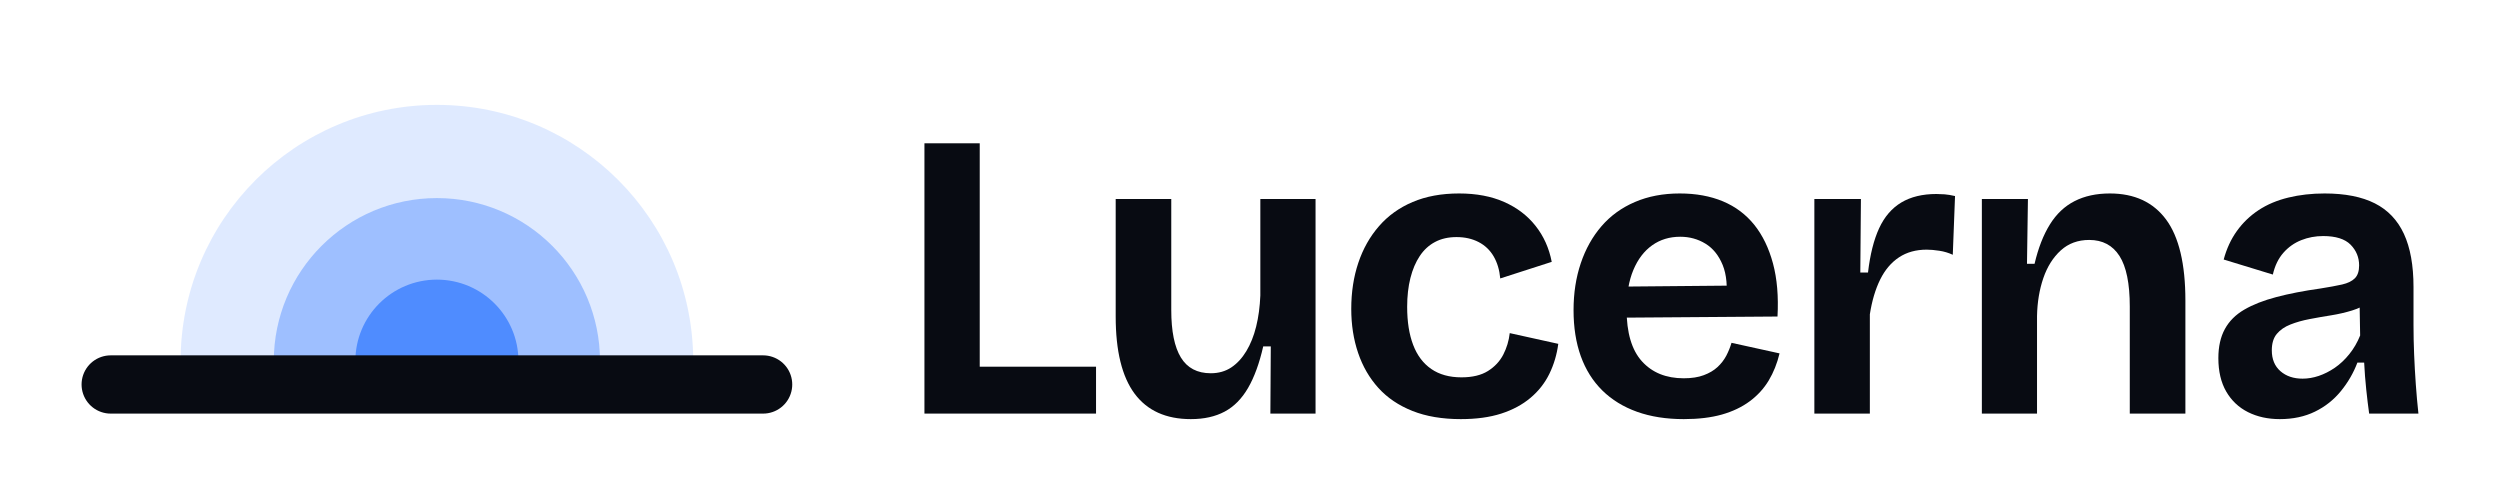
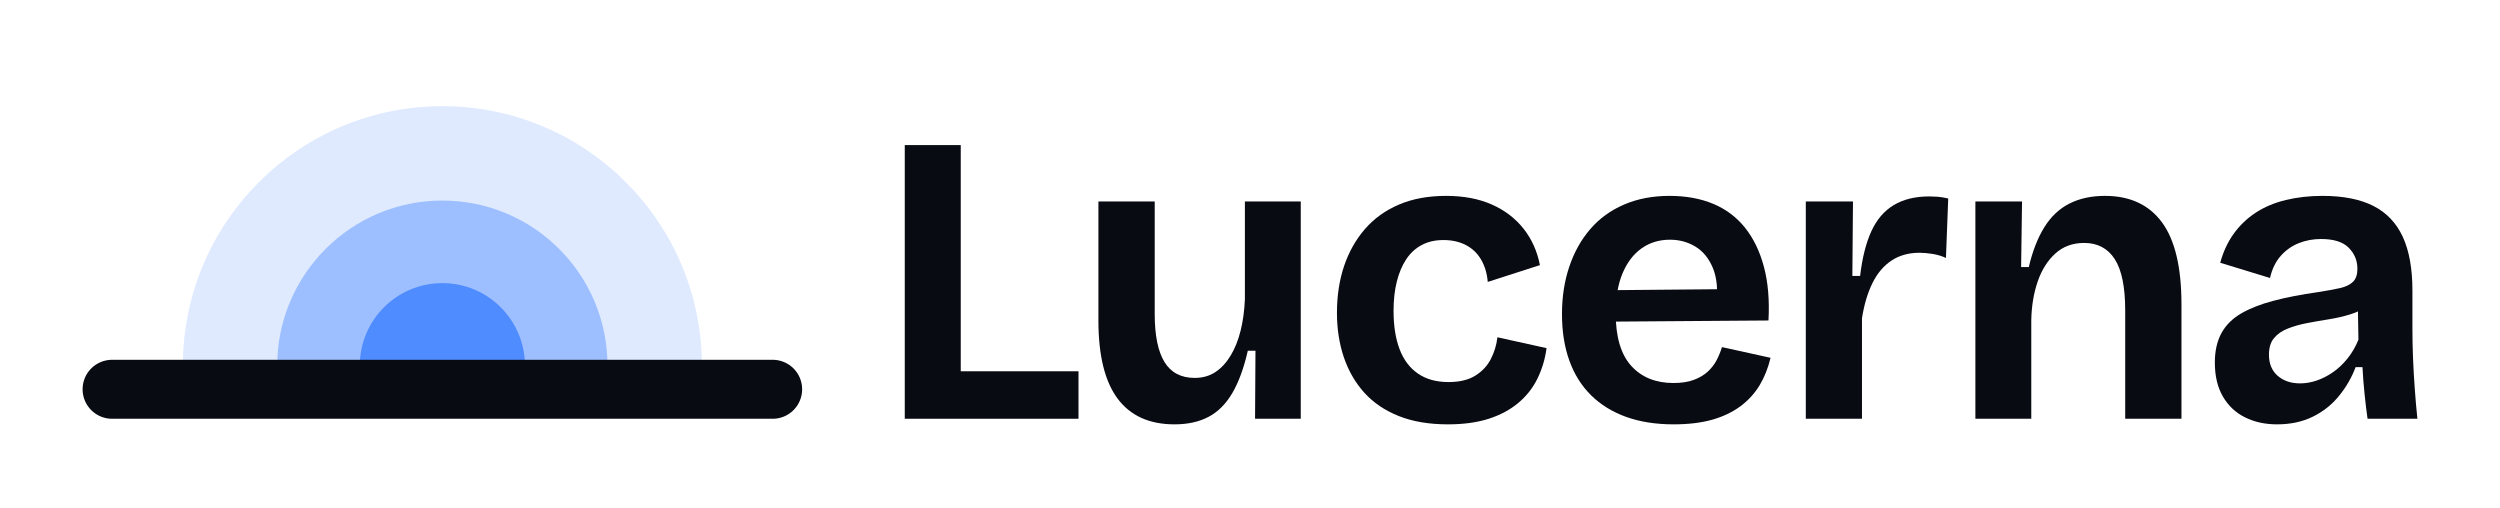
- <svg xmlns="http://www.w3.org/2000/svg" viewBox="-19.92 -100.99 610.45 122.33">
+ <svg xmlns="http://www.w3.org/2000/svg" viewBox="-19.92 -100.99 602.92 122.33">
  <g transform="translate(-4.27 -132.28) scale(2.8448)">
    <path d="M10 42a22 22 0 0 1 44 0Z" fill="#4f8cff" opacity=".18" />
    <path d="M18 42a14 14 0 0 1 28 0Z" fill="#4f8cff" opacity=".45" />
    <path d="M25 42a7 7 0 0 1 14 0Z" fill="#4f8cff" />
    <path d="M4 44H60" stroke="#080b12" stroke-width="5" stroke-linecap="round" />
  </g>
-   <path d="M205.81 0V-66H219.31V0ZM208.73 0V-11.45H247.71V0Z" fill="#080b12" />
-   <path d="M270.86 1.35Q261.76 1.35 257.13 -4.86Q252.51 -11.08 252.51 -23.7V-52.4H266.08V-25.28Q266.08 -17.53 268.43 -13.69Q270.78 -9.85 275.73 -9.85Q278.58 -9.85 280.72 -11.26Q282.86 -12.68 284.41 -15.25Q285.96 -17.82 286.81 -21.26Q287.66 -24.7 287.83 -28.83V-52.4H301.31V-21.5V0H290.28L290.38 -16.4H288.53Q287.13 -10.23 284.83 -6.26Q282.53 -2.3 279.11 -0.48Q275.68 1.35 270.86 1.35Z" fill="#080b12" />
-   <path d="M336.78 1.35Q329.98 1.35 324.96 -0.65Q319.93 -2.65 316.66 -6.26Q313.38 -9.88 311.71 -14.8Q310.03 -19.73 310.03 -25.55Q310.03 -31.7 311.76 -36.83Q313.48 -41.95 316.8 -45.76Q320.11 -49.58 325.01 -51.66Q329.91 -53.75 336.36 -53.75Q342.68 -53.75 347.37 -51.67Q352.06 -49.6 355.03 -45.84Q358.01 -42.08 358.98 -37.05L346.41 -33Q346.13 -36.1 344.8 -38.39Q343.46 -40.68 341.12 -41.89Q338.78 -43.1 335.73 -43.1Q332.73 -43.1 330.5 -41.91Q328.26 -40.73 326.76 -38.48Q325.26 -36.23 324.47 -33.09Q323.68 -29.95 323.68 -26.05Q323.68 -20.6 325.15 -16.76Q326.61 -12.93 329.57 -10.89Q332.53 -8.85 336.93 -8.85Q340.93 -8.85 343.41 -10.4Q345.88 -11.95 347.15 -14.4Q348.41 -16.85 348.73 -19.65L360.58 -17.03Q360.06 -13.1 358.4 -9.7Q356.73 -6.3 353.78 -3.83Q350.83 -1.35 346.65 0Q342.46 1.35 336.78 1.35Z" fill="#080b12" />
-   <path d="M391.23 1.35Q384.81 1.35 379.81 -0.44Q374.81 -2.23 371.33 -5.65Q367.86 -9.08 366.08 -14.01Q364.31 -18.95 364.31 -25.25Q364.31 -31.48 366.07 -36.7Q367.83 -41.93 371.13 -45.75Q374.43 -49.58 379.28 -51.66Q384.13 -53.75 390.23 -53.75Q396.18 -53.75 400.78 -51.83Q405.38 -49.9 408.45 -46.08Q411.51 -42.25 413.01 -36.65Q414.51 -31.05 414.11 -23.7L373.08 -23.4V-30.98L406.26 -31.28L401.53 -27.28Q402.16 -32.77 400.72 -36.29Q399.28 -39.8 396.52 -41.49Q393.76 -43.18 390.36 -43.18Q386.43 -43.18 383.5 -41.09Q380.56 -39 378.91 -35.06Q377.26 -31.12 377.26 -25.48Q377.26 -16.9 381.01 -12.76Q384.76 -8.62 391.21 -8.62Q394.11 -8.62 396.11 -9.38Q398.11 -10.12 399.45 -11.35Q400.78 -12.58 401.6 -14.12Q402.41 -15.68 402.88 -17.28L414.61 -14.7Q413.73 -11.03 411.97 -8.09Q410.21 -5.15 407.33 -3.01Q404.46 -0.88 400.51 0.24Q396.56 1.35 391.23 1.35Z" fill="#080b12" />
-   <path d="M423.11 0V-25.8V-52.4H434.48L434.33 -34.45H436.21Q436.98 -41.03 438.92 -45.24Q440.86 -49.45 444.33 -51.54Q447.81 -53.62 452.91 -53.62Q453.81 -53.62 454.92 -53.54Q456.03 -53.45 457.46 -53.12L456.91 -38.78Q455.36 -39.5 453.63 -39.76Q451.91 -40.03 450.53 -40.03Q446.61 -40.03 443.77 -38.15Q440.93 -36.27 439.18 -32.73Q437.43 -29.18 436.66 -24.25V0Z" fill="#080b12" />
-   <path d="M464.01 0V-31.93V-52.4H475.26L475.03 -36.58H476.88Q478.23 -42.33 480.62 -46.18Q483.01 -50.03 486.67 -51.89Q490.33 -53.75 495.26 -53.75Q504.28 -53.75 509 -47.38Q513.71 -41 513.71 -27.58V0H500.13V-26.15Q500.13 -34.55 497.62 -38.48Q495.11 -42.4 490.23 -42.4Q486.08 -42.4 483.27 -39.84Q480.46 -37.27 479.02 -33.08Q477.58 -28.88 477.48 -23.8V0Z" fill="#080b12" />
-   <path d="M536.76 1.35Q532.41 1.35 529.01 -0.35Q525.61 -2.05 523.68 -5.38Q521.76 -8.7 521.76 -13.55Q521.76 -17.75 523.35 -20.65Q524.93 -23.55 528.1 -25.39Q531.26 -27.23 535.9 -28.45Q540.53 -29.68 546.71 -30.55Q549.88 -31.05 551.97 -31.52Q554.06 -32 555.1 -33.05Q556.13 -34.1 556.13 -36.18Q556.13 -39.12 554.05 -41.24Q551.96 -43.35 547.36 -43.35Q544.51 -43.35 542 -42.35Q539.48 -41.35 537.65 -39.28Q535.81 -37.2 535.06 -33.95L523.06 -37.62Q524.13 -41.6 526.3 -44.61Q528.46 -47.62 531.6 -49.69Q534.73 -51.75 538.86 -52.75Q542.98 -53.75 547.71 -53.75Q555.18 -53.75 559.96 -51.34Q564.73 -48.93 567.07 -43.88Q569.41 -38.83 569.41 -30.9V-21.55Q569.41 -18.12 569.56 -14.48Q569.71 -10.83 569.97 -7.16Q570.23 -3.5 570.61 0H558.58Q558.21 -2.62 557.87 -5.86Q557.53 -9.1 557.36 -12.45H555.71Q554.28 -8.68 551.68 -5.49Q549.08 -2.3 545.35 -0.48Q541.61 1.35 536.76 1.35ZM542.33 -8.53Q544.26 -8.53 546.27 -9.2Q548.28 -9.88 550.2 -11.19Q552.11 -12.5 553.73 -14.51Q555.36 -16.53 556.38 -19.07L556.23 -27.78L558.66 -27.28Q556.86 -25.93 554.42 -25.18Q551.98 -24.43 549.32 -24Q546.66 -23.58 544.05 -23.08Q541.43 -22.58 539.35 -21.75Q537.26 -20.93 536.03 -19.46Q534.81 -18 534.81 -15.45Q534.81 -12.2 536.91 -10.36Q539.01 -8.53 542.33 -8.53Z" fill="#080b12" />
+   <path d="M198.28 0V-66H211.78V0ZM201.21 0V-11.45H240.18V0Z" fill="#080b12" />
+   <path d="M263.33 1.35Q254.23 1.35 249.61 -4.86Q244.98 -11.08 244.98 -23.7V-52.4H258.56V-25.28Q258.56 -17.53 260.91 -13.69Q263.26 -9.85 268.21 -9.85Q271.06 -9.85 273.2 -11.26Q275.33 -12.68 276.88 -15.25Q278.43 -17.82 279.28 -21.26Q280.13 -24.7 280.31 -28.83V-52.4H293.78V-21.5V0H282.76L282.86 -16.4H281.01Q279.61 -10.23 277.31 -6.26Q275.01 -2.3 271.58 -0.48Q268.16 1.35 263.33 1.35Z" fill="#080b12" />
+   <path d="M329.26 1.35Q322.46 1.35 317.43 -0.65Q312.41 -2.65 309.13 -6.26Q305.86 -9.88 304.18 -14.8Q302.51 -19.73 302.51 -25.55Q302.51 -31.7 304.23 -36.83Q305.96 -41.95 309.27 -45.76Q312.58 -49.58 317.48 -51.66Q322.38 -53.75 328.83 -53.75Q335.16 -53.75 339.85 -51.67Q344.53 -49.6 347.51 -45.84Q350.48 -42.08 351.46 -37.05L338.88 -33Q338.61 -36.1 337.27 -38.39Q335.93 -40.68 333.6 -41.89Q331.26 -43.1 328.21 -43.1Q325.21 -43.1 322.97 -41.91Q320.73 -40.73 319.23 -38.48Q317.73 -36.23 316.95 -33.09Q316.16 -29.95 316.16 -26.05Q316.16 -20.6 317.62 -16.76Q319.08 -12.93 322.05 -10.89Q325.01 -8.85 329.41 -8.85Q333.41 -8.85 335.88 -10.4Q338.36 -11.95 339.62 -14.4Q340.88 -16.85 341.21 -19.65L353.06 -17.03Q352.53 -13.1 350.87 -9.7Q349.21 -6.3 346.26 -3.83Q343.31 -1.35 339.12 0Q334.93 1.35 329.26 1.35Z" fill="#080b12" />
+   <path d="M383.71 1.35Q377.28 1.35 372.28 -0.44Q367.28 -2.23 363.81 -5.65Q360.33 -9.08 358.56 -14.01Q356.78 -18.95 356.78 -25.25Q356.78 -31.48 358.55 -36.7Q360.31 -41.93 363.61 -45.75Q366.91 -49.58 371.76 -51.66Q376.61 -53.75 382.71 -53.75Q388.66 -53.75 393.26 -51.83Q397.86 -49.9 400.92 -46.08Q403.98 -42.25 405.48 -36.65Q406.98 -31.05 406.58 -23.7L365.56 -23.4V-30.98L398.73 -31.28L394.01 -27.28Q394.63 -32.77 393.2 -36.29Q391.76 -39.8 389 -41.49Q386.23 -43.18 382.83 -43.18Q378.91 -43.18 375.97 -41.09Q373.03 -39 371.38 -35.06Q369.73 -31.12 369.73 -25.48Q369.73 -16.9 373.48 -12.76Q377.23 -8.62 383.68 -8.62Q386.58 -8.62 388.58 -9.38Q390.58 -10.12 391.92 -11.35Q393.26 -12.58 394.07 -14.12Q394.88 -15.68 395.36 -17.28L407.08 -14.7Q406.21 -11.03 404.45 -8.09Q402.68 -5.15 399.81 -3.01Q396.93 -0.88 392.98 0.24Q389.03 1.35 383.71 1.35Z" fill="#080b12" />
+   <path d="M415.58 0V-25.8V-52.4H426.96L426.81 -34.45H428.68Q429.46 -41.03 431.4 -45.24Q433.33 -49.45 436.81 -51.54Q440.28 -53.62 445.38 -53.62Q446.28 -53.62 447.4 -53.54Q448.51 -53.45 449.93 -53.12L449.38 -38.78Q447.83 -39.5 446.11 -39.76Q444.38 -40.03 443.01 -40.03Q439.08 -40.03 436.25 -38.15Q433.41 -36.27 431.66 -32.73Q429.91 -29.18 429.13 -24.25V0Z" fill="#080b12" />
+   <path d="M456.48 0V-31.93V-52.4H467.73L467.51 -36.58H469.36Q470.71 -42.33 473.1 -46.18Q475.48 -50.03 479.15 -51.89Q482.81 -53.75 487.73 -53.75Q496.76 -53.75 501.47 -47.38Q506.18 -41 506.18 -27.58V0H492.61V-26.15Q492.61 -34.55 490.1 -38.48Q487.58 -42.4 482.71 -42.4Q478.56 -42.4 475.75 -39.84Q472.93 -37.27 471.5 -33.08Q470.06 -28.88 469.96 -23.8V0Z" fill="#080b12" />
+   <path d="M529.23 1.35Q524.88 1.35 521.48 -0.35Q518.08 -2.05 516.16 -5.38Q514.23 -8.7 514.23 -13.55Q514.23 -17.75 515.82 -20.65Q517.41 -23.55 520.57 -25.39Q523.73 -27.23 528.37 -28.45Q533.01 -29.68 539.18 -30.55Q542.36 -31.05 544.45 -31.52Q546.53 -32 547.57 -33.05Q548.61 -34.1 548.61 -36.18Q548.61 -39.12 546.52 -41.24Q544.43 -43.35 539.83 -43.35Q536.98 -43.35 534.47 -42.35Q531.96 -41.35 530.12 -39.28Q528.28 -37.2 527.53 -33.95L515.53 -37.62Q516.61 -41.6 518.77 -44.61Q520.93 -47.62 524.07 -49.69Q527.21 -51.75 531.33 -52.75Q535.46 -53.75 540.18 -53.75Q547.66 -53.75 552.43 -51.34Q557.21 -48.93 559.55 -43.88Q561.88 -38.83 561.88 -30.9V-21.55Q561.88 -18.12 562.03 -14.48Q562.18 -10.83 562.45 -7.16Q562.71 -3.5 563.08 0H551.06Q550.68 -2.62 550.35 -5.86Q550.01 -9.1 549.83 -12.45H548.18Q546.76 -8.68 544.16 -5.49Q541.56 -2.3 537.82 -0.48Q534.08 1.35 529.23 1.35ZM534.81 -8.53Q536.73 -8.53 538.75 -9.2Q540.76 -9.88 542.67 -11.19Q544.58 -12.5 546.21 -14.51Q547.83 -16.53 548.86 -19.07L548.71 -27.78L551.13 -27.28Q549.33 -25.93 546.9 -25.18Q544.46 -24.43 541.8 -24Q539.13 -23.58 536.52 -23.08Q533.91 -22.58 531.82 -21.75Q529.73 -20.93 528.51 -19.46Q527.28 -18 527.28 -15.45Q527.28 -12.2 529.38 -10.36Q531.48 -8.53 534.81 -8.53Z" fill="#080b12" />
</svg>
